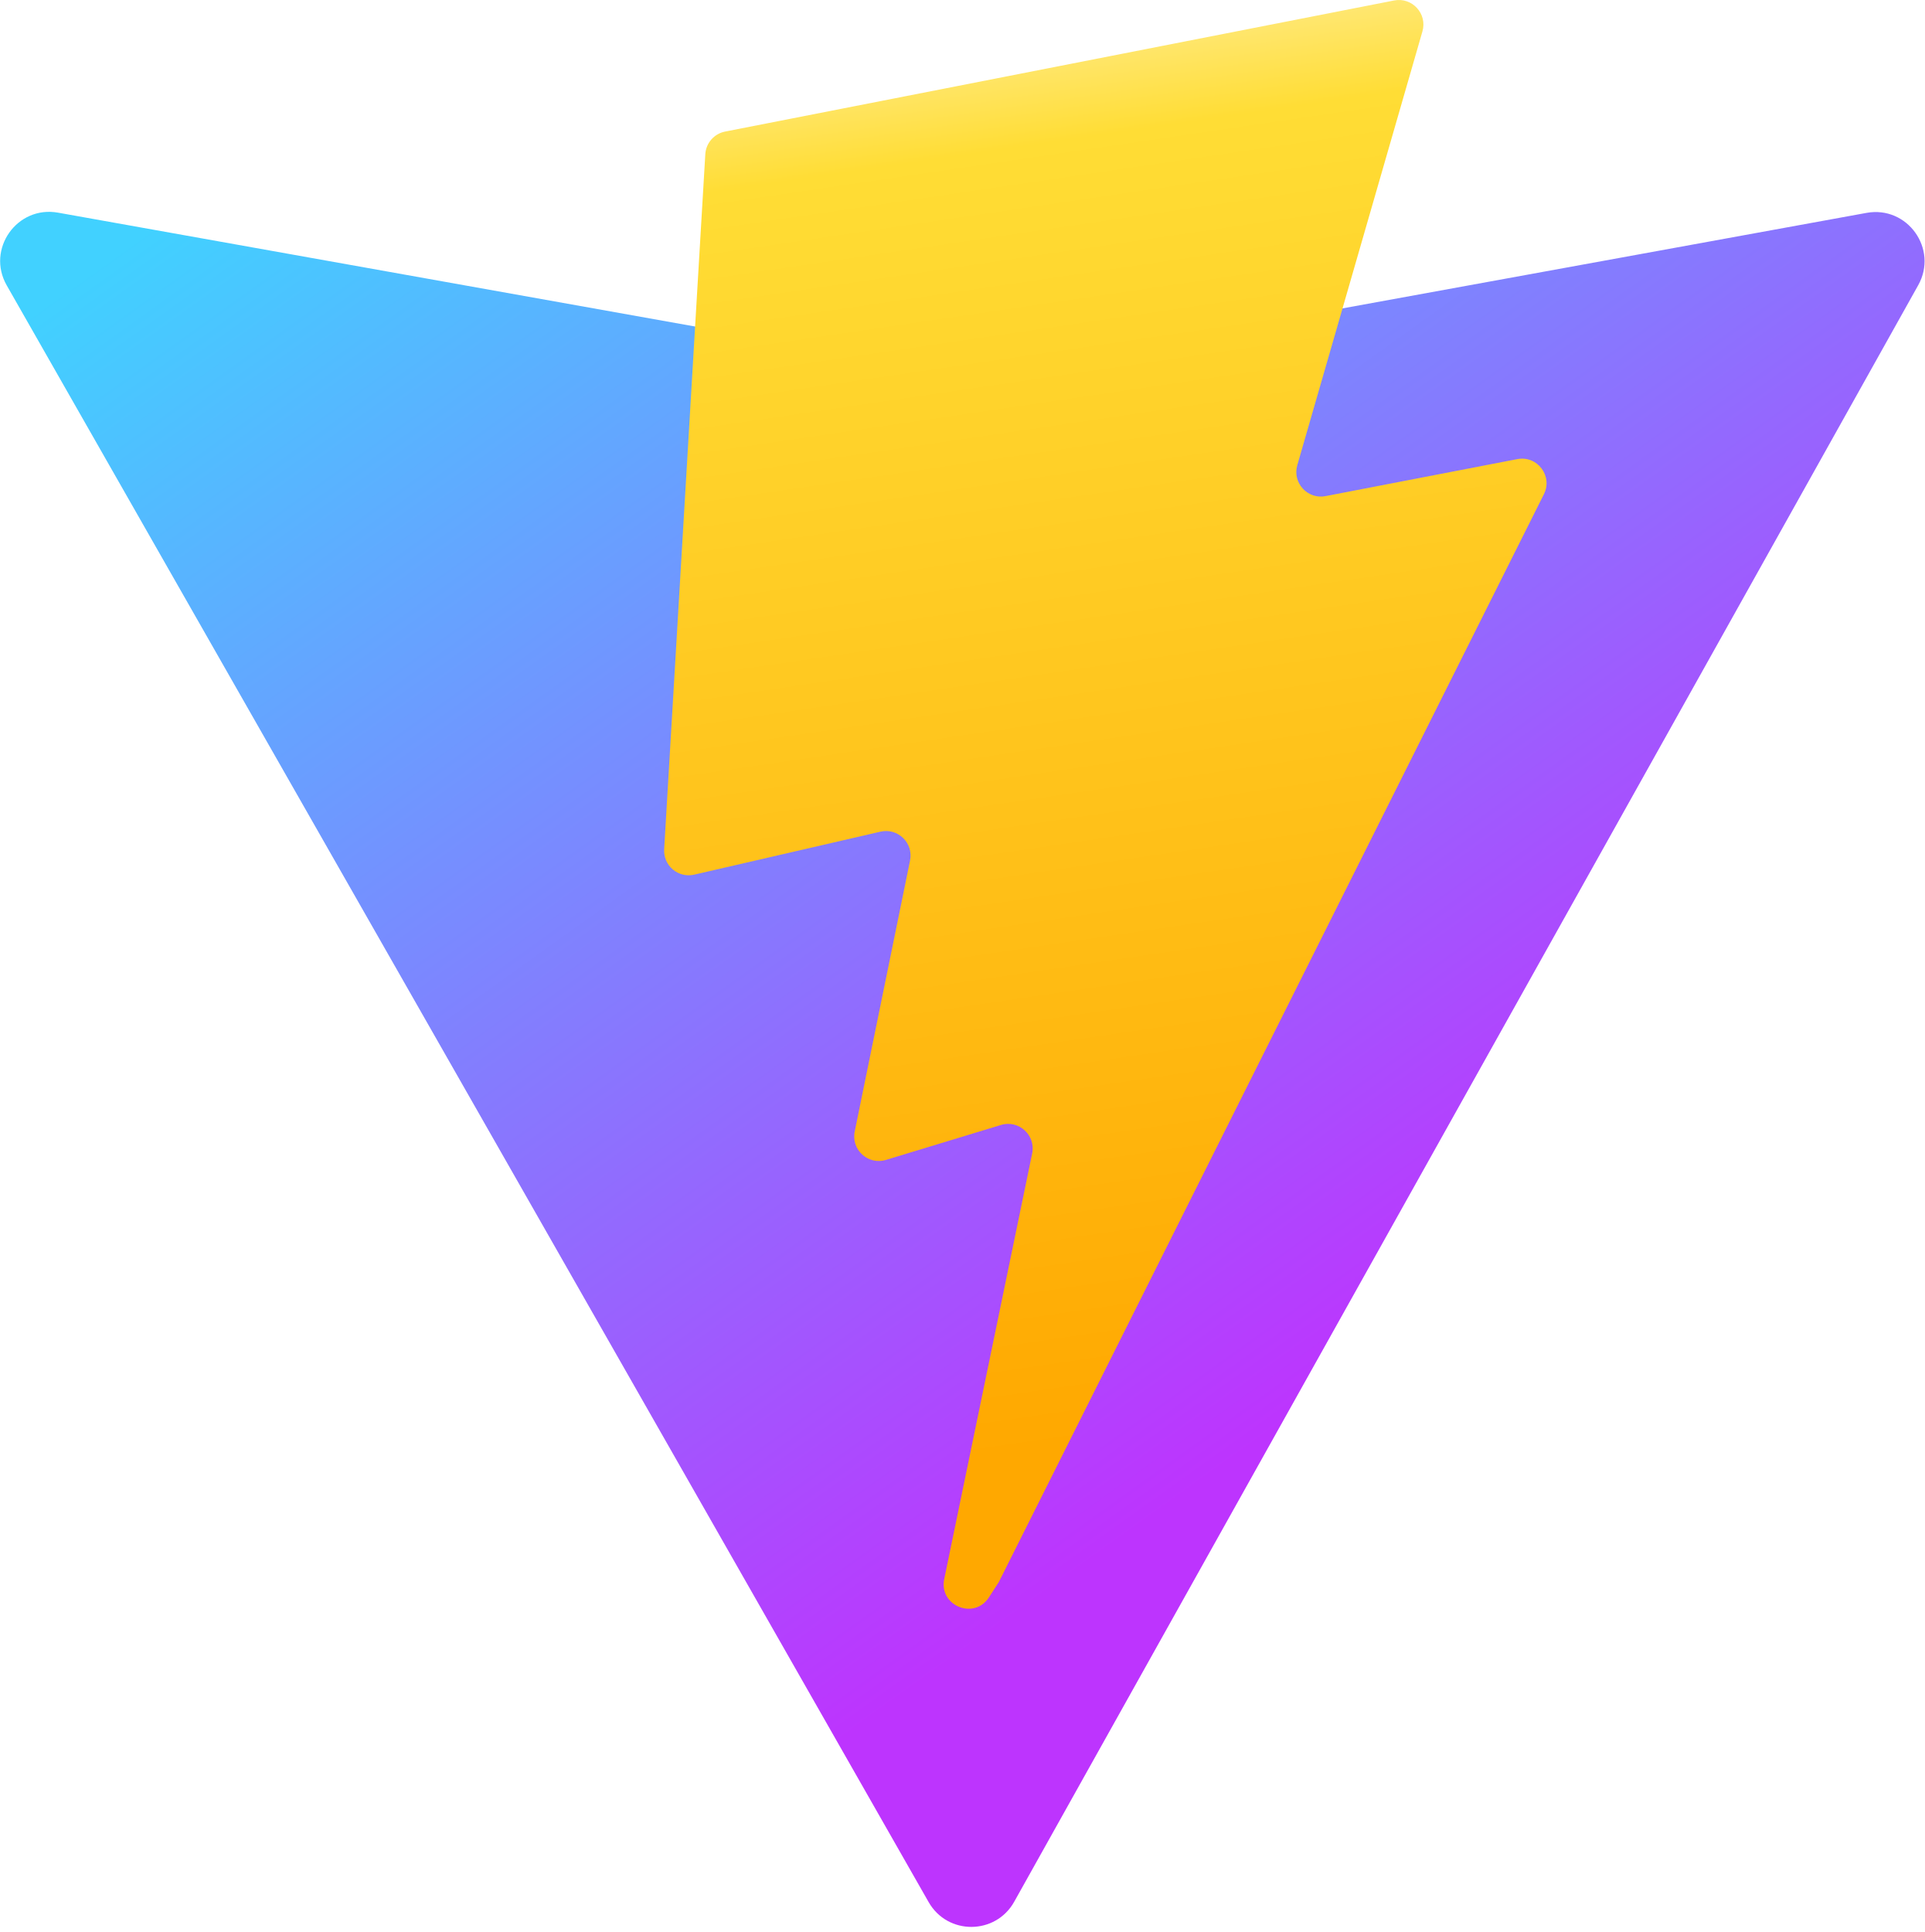
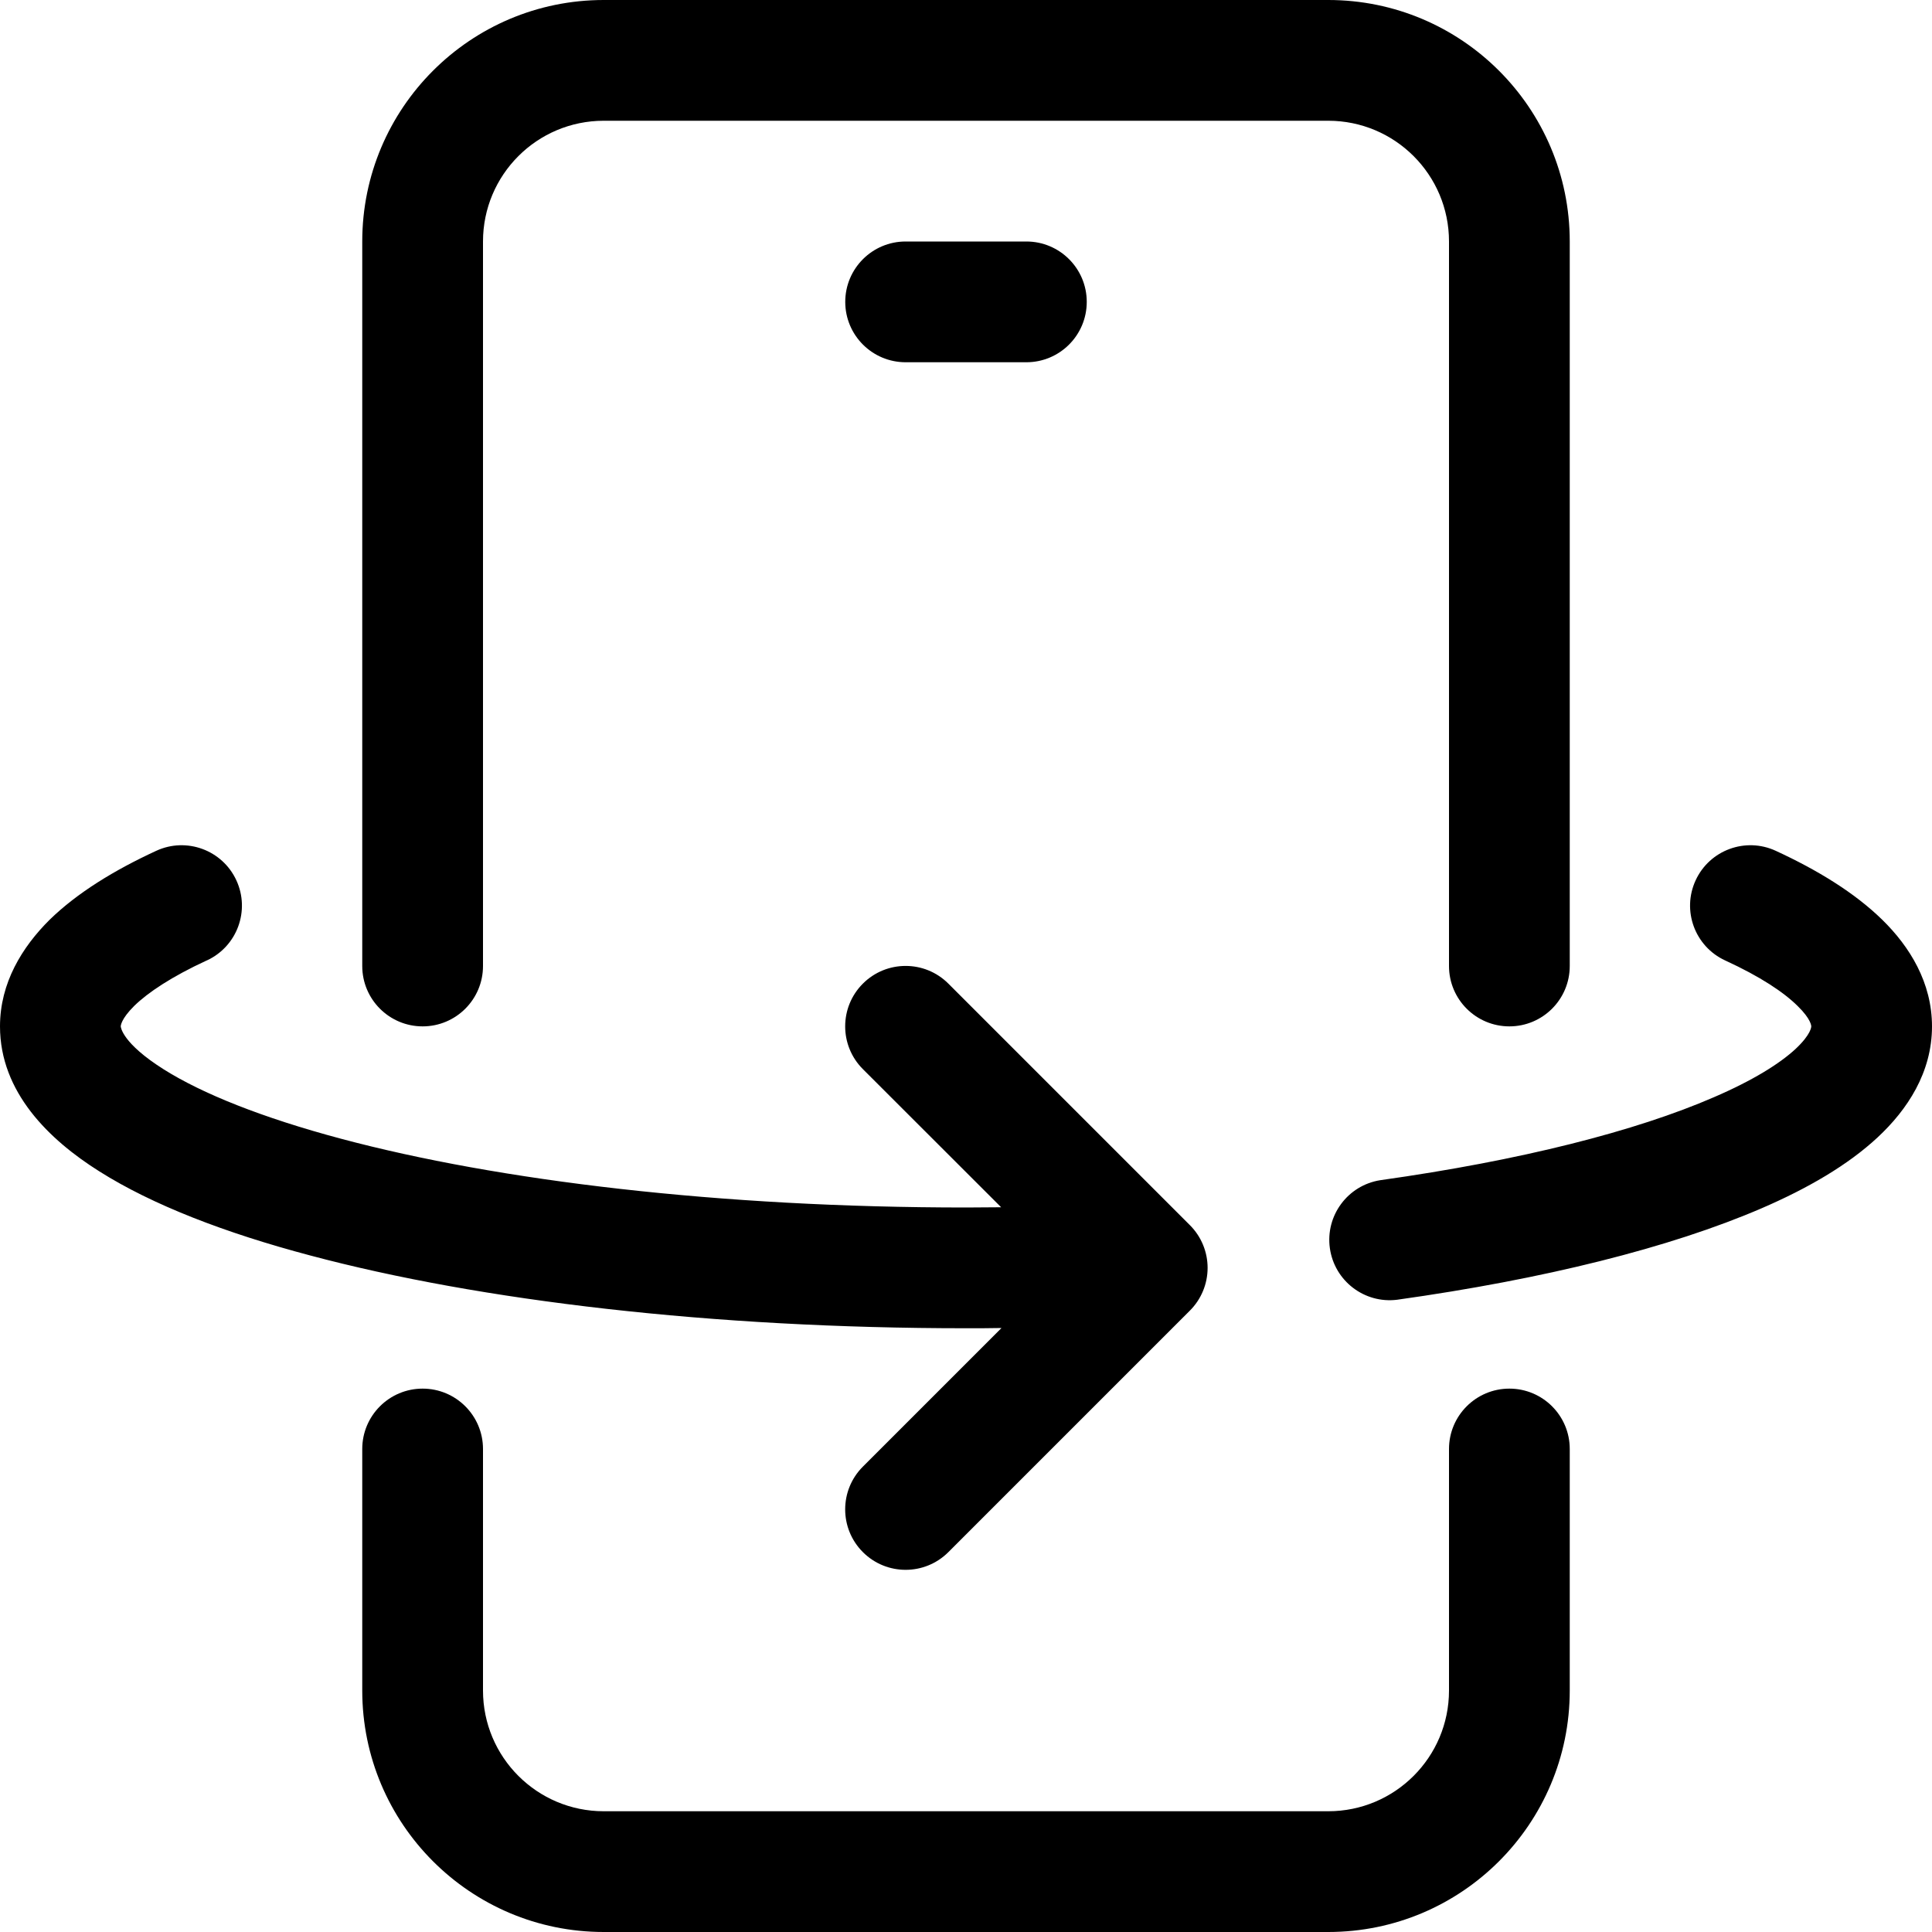
- <svg xmlns="http://www.w3.org/2000/svg" aria-hidden="true" role="img" class="iconify iconify--logos" width="31.88" height="32" preserveAspectRatio="xMidYMid meet" viewBox="0 0 256 257">
-   <defs>
-     <linearGradient id="IconifyId1813088fe1fbc01fb466" x1="-.828%" x2="57.636%" y1="7.652%" y2="78.411%">
-       <stop offset="0%" stop-color="#41D1FF" />
-       <stop offset="100%" stop-color="#BD34FE" />
-     </linearGradient>
-     <linearGradient id="IconifyId1813088fe1fbc01fb467" x1="43.376%" x2="50.316%" y1="2.242%" y2="89.03%">
-       <stop offset="0%" stop-color="#FFEA83" />
-       <stop offset="8.333%" stop-color="#FFDD35" />
-       <stop offset="100%" stop-color="#FFA800" />
-     </linearGradient>
-   </defs>
-   <path fill="url(#IconifyId1813088fe1fbc01fb466)" d="M255.153 37.938L134.897 252.976c-2.483 4.44-8.862 4.466-11.382.048L.875 37.958c-2.746-4.814 1.371-10.646 6.827-9.67l120.385 21.517a6.537 6.537 0 0 0 2.322-.004l117.867-21.483c5.438-.991 9.574 4.796 6.877 9.62Z" />
-   <path fill="url(#IconifyId1813088fe1fbc01fb467)" d="M185.432.063L96.44 17.501a3.268 3.268 0 0 0-2.634 3.014l-5.474 92.456a3.268 3.268 0 0 0 3.997 3.378l24.777-5.718c2.318-.535 4.413 1.507 3.936 3.838l-7.361 36.047c-.495 2.426 1.782 4.5 4.151 3.78l15.304-4.649c2.372-.72 4.652 1.36 4.15 3.788l-11.698 56.621c-.732 3.542 3.979 5.473 5.943 2.437l1.313-2.028l72.516-144.72c1.215-2.423-.88-5.186-3.54-4.672l-25.505 4.922c-2.396.462-4.435-1.77-3.759-4.114l16.646-57.705c.677-2.35-1.37-4.583-3.769-4.113Z" />
+ <svg xmlns="http://www.w3.org/2000/svg" width="16" height="16" fill="currentColor" class="bi bi-phone-flip" viewBox="0 0 16 16">
+   <path fill-rule="evenodd" d="M11 1H5a1 1 0 0 0-1 1v6a.5.5 0 0 1-1 0V2a2 2 0 0 1 2-2h6a2 2 0 0 1 2 2v6a.5.5 0 0 1-1 0V2a1 1 0 0 0-1-1Zm1 13a1 1 0 0 1-1 1H5a1 1 0 0 1-1-1v-2a.5.5 0 0 0-1 0v2a2 2 0 0 0 2 2h6a2 2 0 0 0 2-2v-2a.5.5 0 0 0-1 0v2ZM1.713 7.954a.5.5 0 1 0-.419-.908c-.347.16-.654.348-.882.57C.184 7.842 0 8.139 0 8.5c0 .546.408.94.823 1.201.44.278 1.043.51 1.745.696C3.978 10.773 5.898 11 8 11c.099 0 .197 0 .294-.002l-1.148 1.148a.5.5 0 0 0 .708.708l2-2a.5.5 0 0 0 0-.708l-2-2a.5.5 0 1 0-.708.708l1.145 1.144L8 10c-2.04 0-3.87-.221-5.174-.569-.656-.175-1.151-.374-1.47-.575C1.012 8.639 1 8.506 1 8.5c0-.003 0-.059.112-.17.115-.112.31-.242.6-.376Zm12.993-.908a.5.5 0 0 0-.419.908c.292.134.486.264.6.377.113.11.113.166.113.169 0 .003 0 .065-.13.187-.132.122-.352.26-.677.4-.645.28-1.596.523-2.763.687a.5.5 0 0 0 .14.99c1.212-.17 2.26-.43 3.02-.758.38-.164.713-.357.96-.587.246-.229.45-.537.45-.919 0-.362-.184-.66-.412-.883-.228-.223-.535-.411-.882-.571ZM7.5 2a.5.5 0 0 0 0 1h1a.5.5 0 0 0 0-1h-1Z" />
</svg>
